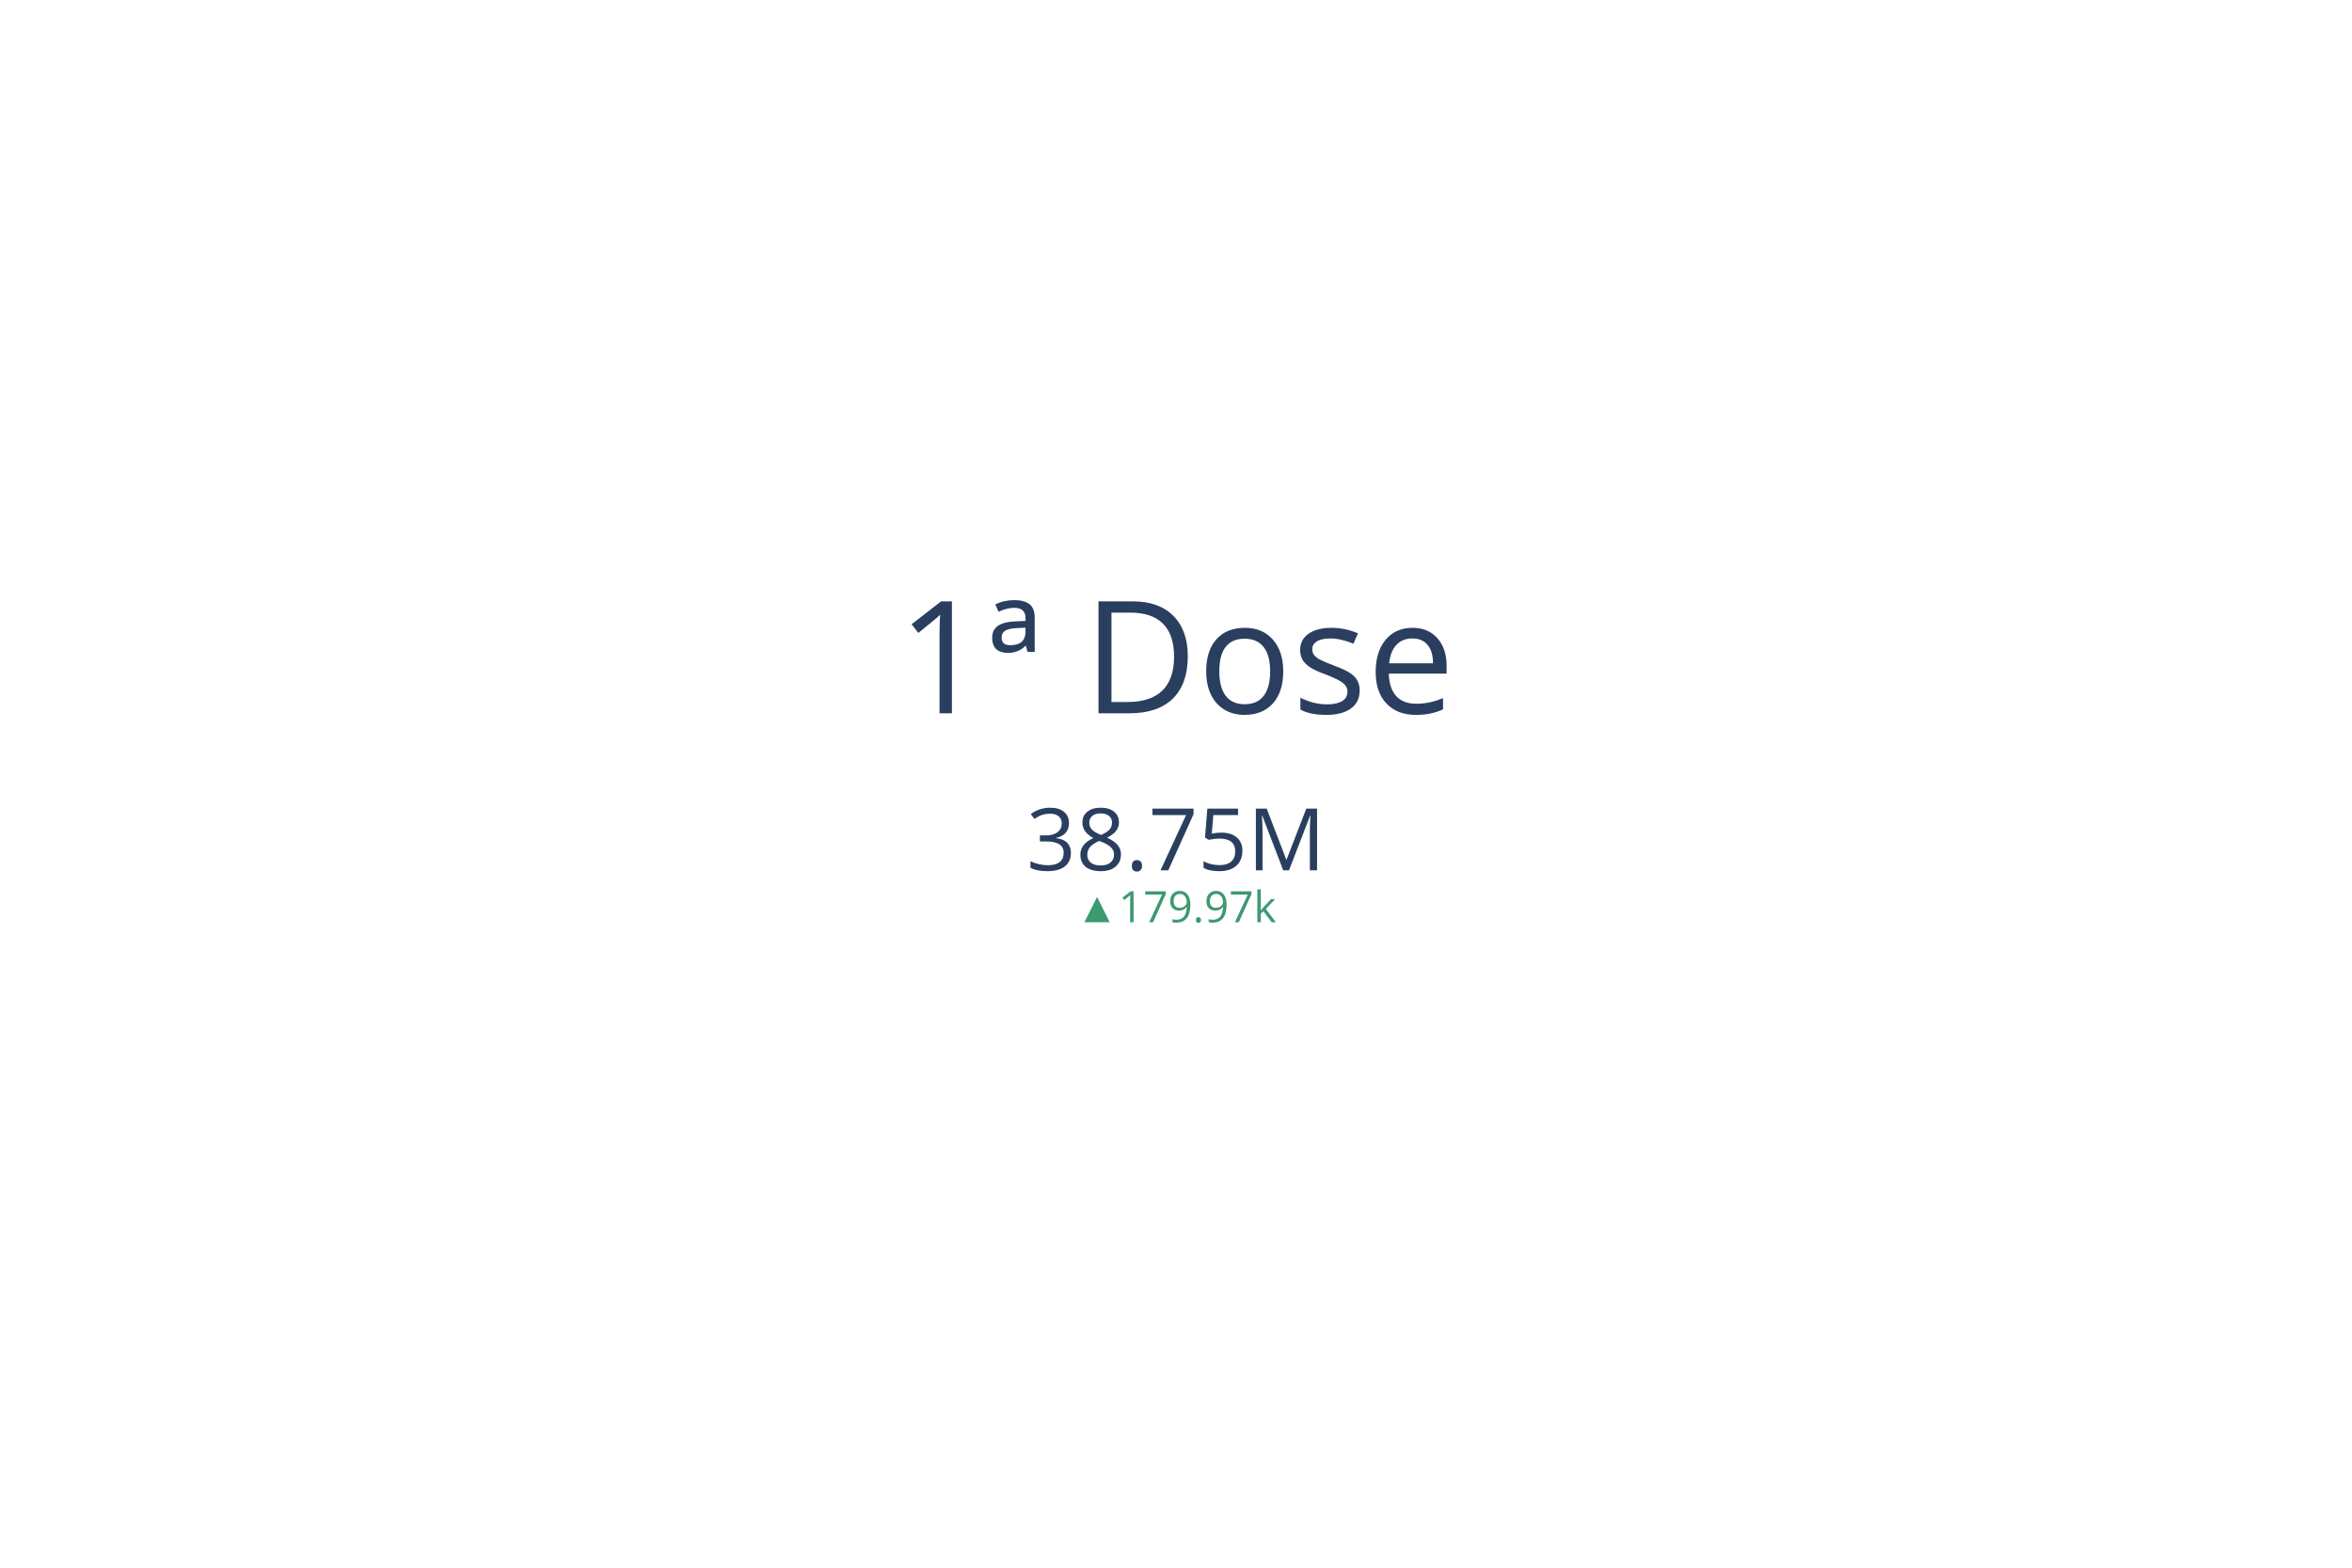
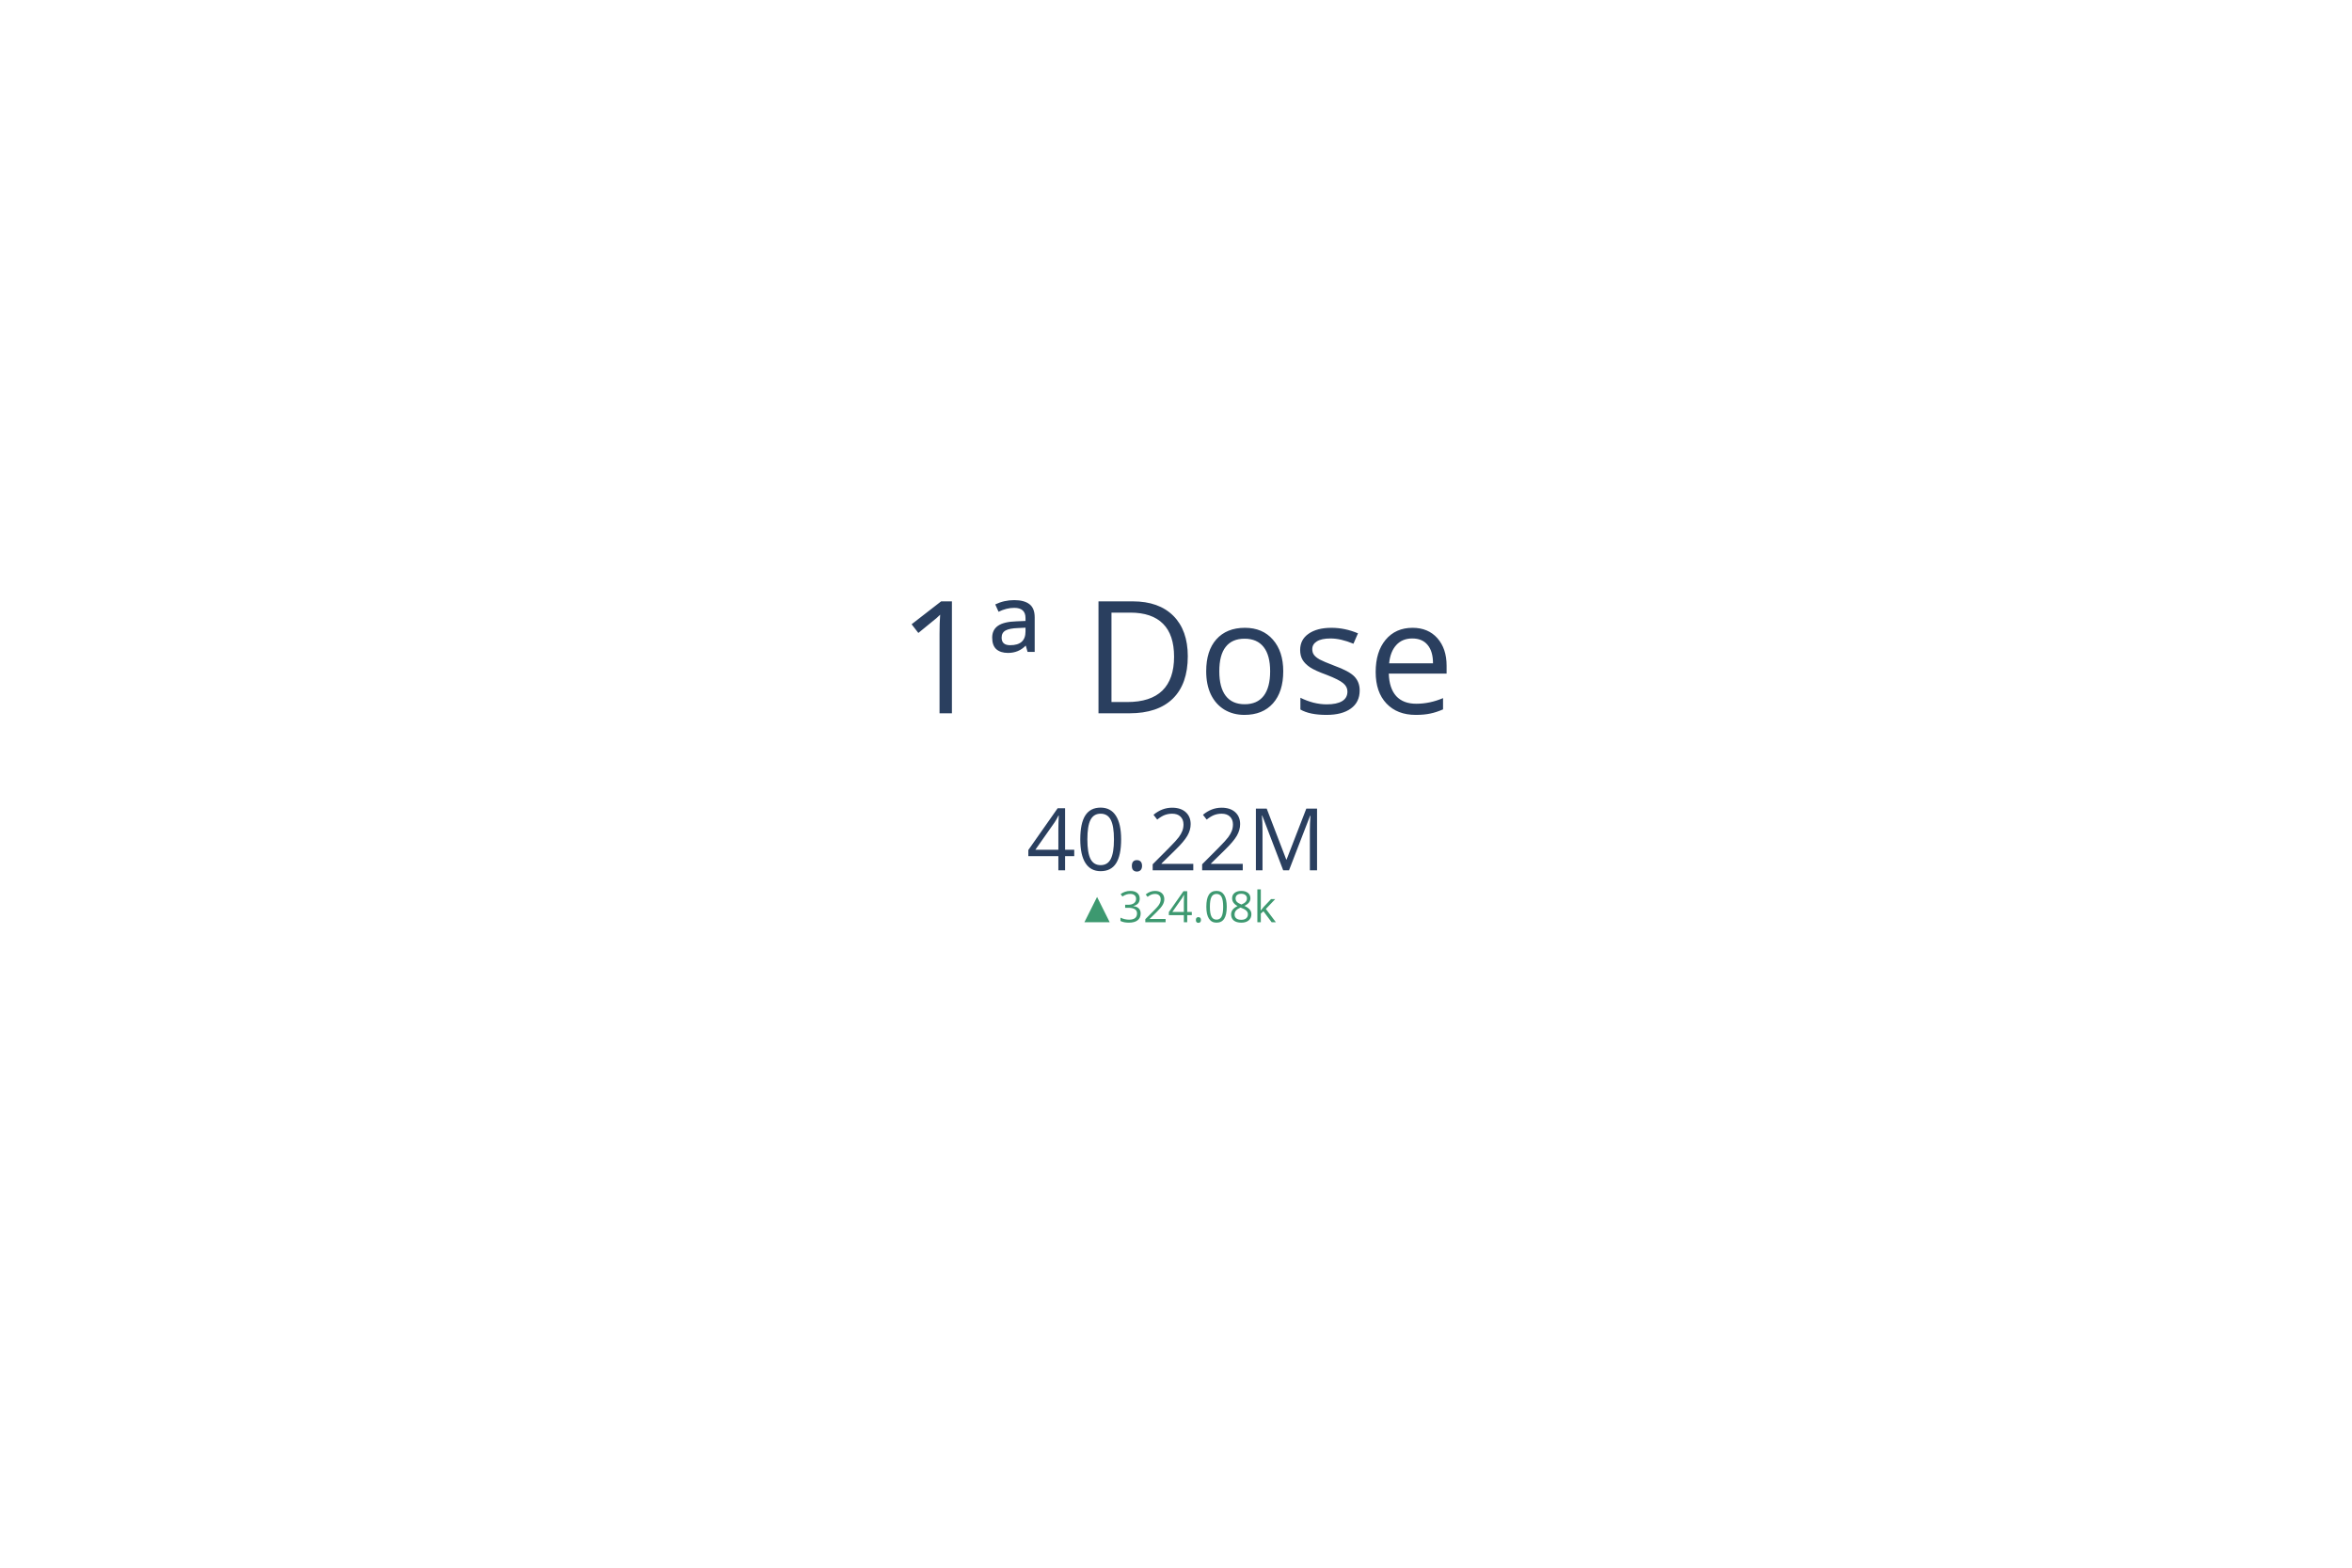
<svg xmlns="http://www.w3.org/2000/svg" class="main-svg" width="300" height="200" style="" viewBox="0 0 300 200">
  <rect x="0" y="0" width="300" height="200" style="fill: rgb(255, 255, 255); fill-opacity: 1;" />
-   <defs id="defs-32badf">
+   <defs id="defs-a80c72">
    <g class="clips" />
    <g class="gradients" />
  </defs>
  <g class="bglayer" />
  <g class="layer-below">
    <g class="imagelayer" />
    <g class="shapelayer" />
  </g>
  <g class="cartesianlayer" />
  <g class="polarlayer" />
  <g class="ternarylayer" />
  <g class="geolayer" />
  <g class="funnelarealayer" />
  <g class="pielayer" />
  <g class="treemaplayer" />
  <g class="sunburstlayer" />
  <g class="glimages" />
-   <defs id="topdefs-32badf">
+   <defs id="topdefs-a80c72">
    <g class="clips" />
  </defs>
  <g class="indicatorlayer">
    <g class="trace">
      <g class="numbers" transform="translate(150,111.0345)scale(0.137931)">
-         <text text-anchor="middle" class="number" x="0" y="0" style="font-family: 'Open Sans', verdana, arial, sans-serif; font-size: 80px; fill: rgb(42, 63, 95); fill-opacity: 1; white-space: pre;">38.75M</text>
-         <text text-anchor="middle" class="delta" x="0" y="0" style="font-family: 'Open Sans', verdana, arial, sans-serif; font-size: 40px; fill: rgb(61, 153, 112); fill-opacity: 1; white-space: pre;" dy="48">▲179.97k</text>
+         <text text-anchor="middle" class="number" x="0" y="0" style="font-family: 'Open Sans', verdana, arial, sans-serif; font-size: 80px; fill: rgb(42, 63, 95); fill-opacity: 1; white-space: pre;">40.22M</text>
+         <text text-anchor="middle" class="delta" x="0" y="0" style="font-family: 'Open Sans', verdana, arial, sans-serif; font-size: 40px; fill: rgb(61, 153, 112); fill-opacity: 1; white-space: pre;" dy="48">▲324.08k</text>
      </g>
      <text class="title" text-anchor="middle" x="0" y="0" style="font-family: 'Open Sans', verdana, arial, sans-serif; font-size: 20px; fill: rgb(42, 63, 95); fill-opacity: 1; white-space: pre;" transform="translate(150,91)">1ª Dose</text>
    </g>
  </g>
  <g class="layer-above">
    <g class="imagelayer" />
    <g class="shapelayer" />
  </g>
  <g class="infolayer">
    <g class="g-gtitle" />
  </g>
</svg>
